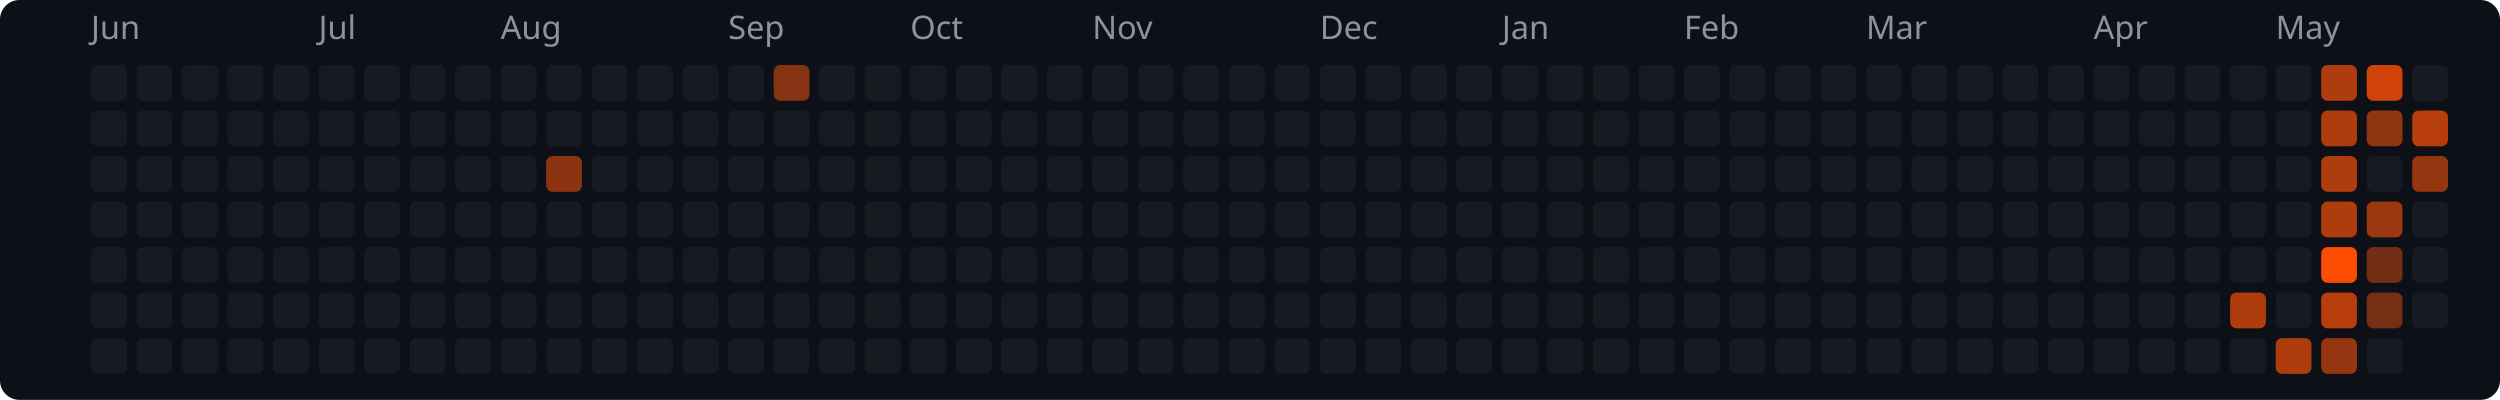
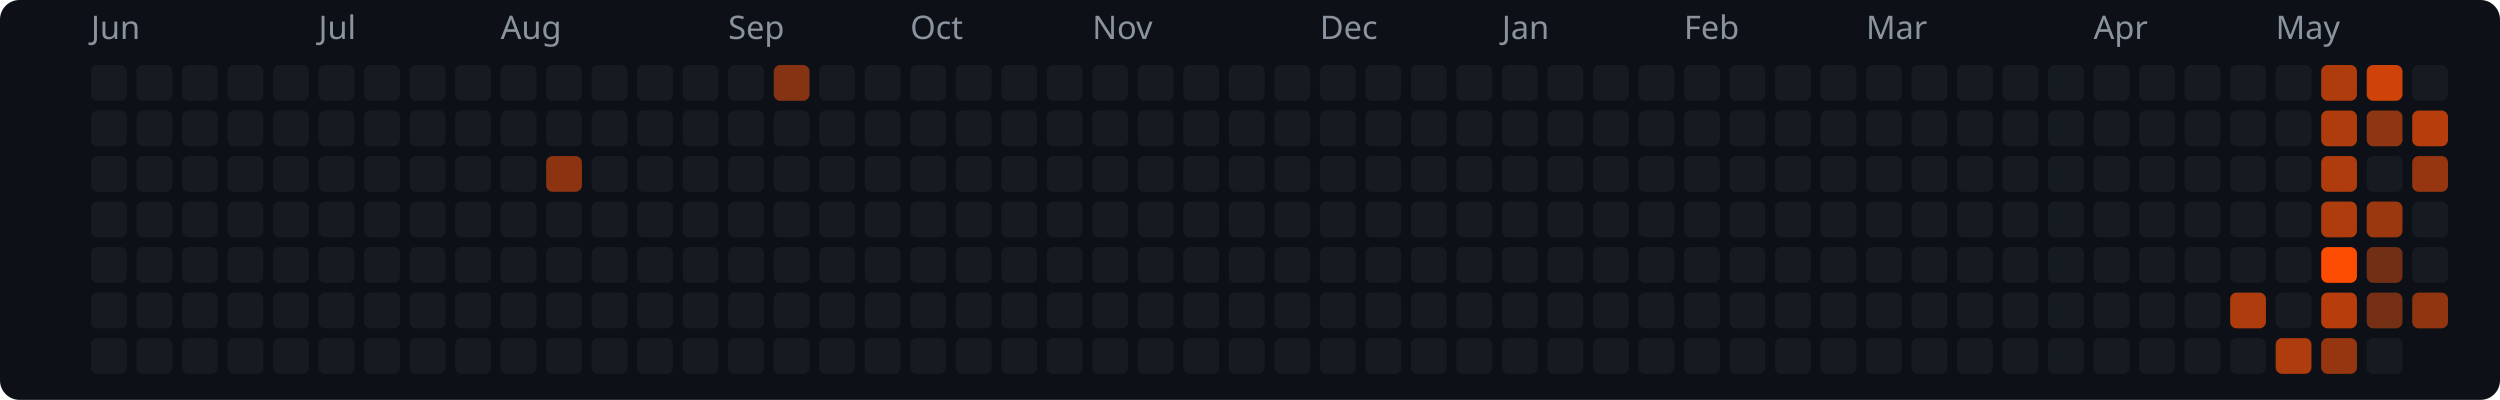
<svg xmlns="http://www.w3.org/2000/svg" width="769" height="123" viewBox="0 0 769 123">
  <rect width="769" height="123" rx="6" fill="#0d1117" />
  <text x="28" y="12" fill="#8b949e" font-size="10" font-family="system-ui,sans-serif">Jun</text>
  <text x="98" y="12" fill="#8b949e" font-size="10" font-family="system-ui,sans-serif">Jul</text>
  <text x="154" y="12" fill="#8b949e" font-size="10" font-family="system-ui,sans-serif">Aug</text>
  <text x="224" y="12" fill="#8b949e" font-size="10" font-family="system-ui,sans-serif">Sep</text>
  <text x="280" y="12" fill="#8b949e" font-size="10" font-family="system-ui,sans-serif">Oct</text>
  <text x="336" y="12" fill="#8b949e" font-size="10" font-family="system-ui,sans-serif">Nov</text>
  <text x="406" y="12" fill="#8b949e" font-size="10" font-family="system-ui,sans-serif">Dec</text>
  <text x="462" y="12" fill="#8b949e" font-size="10" font-family="system-ui,sans-serif">Jan</text>
  <text x="518" y="12" fill="#8b949e" font-size="10" font-family="system-ui,sans-serif">Feb</text>
  <text x="574" y="12" fill="#8b949e" font-size="10" font-family="system-ui,sans-serif">Mar</text>
  <text x="644" y="12" fill="#8b949e" font-size="10" font-family="system-ui,sans-serif">Apr</text>
  <text x="700" y="12" fill="#8b949e" font-size="10" font-family="system-ui,sans-serif">May</text>
  <rect x="28" y="20" width="11" height="11" rx="2" fill="#161b22" />
  <rect x="28" y="34" width="11" height="11" rx="2" fill="#161b22" />
  <rect x="28" y="48" width="11" height="11" rx="2" fill="#161b22" />
  <rect x="28" y="62" width="11" height="11" rx="2" fill="#161b22" />
  <rect x="28" y="76" width="11" height="11" rx="2" fill="#161b22" />
  <rect x="28" y="90" width="11" height="11" rx="2" fill="#161b22" />
  <rect x="28" y="104" width="11" height="11" rx="2" fill="#161b22" />
  <rect x="42" y="20" width="11" height="11" rx="2" fill="#161b22" />
  <rect x="42" y="34" width="11" height="11" rx="2" fill="#161b22" />
  <rect x="42" y="48" width="11" height="11" rx="2" fill="#161b22" />
  <rect x="42" y="62" width="11" height="11" rx="2" fill="#161b22" />
  <rect x="42" y="76" width="11" height="11" rx="2" fill="#161b22" />
  <rect x="42" y="90" width="11" height="11" rx="2" fill="#161b22" />
  <rect x="42" y="104" width="11" height="11" rx="2" fill="#161b22" />
  <rect x="56" y="20" width="11" height="11" rx="2" fill="#161b22" />
  <rect x="56" y="34" width="11" height="11" rx="2" fill="#161b22" />
  <rect x="56" y="48" width="11" height="11" rx="2" fill="#161b22" />
  <rect x="56" y="62" width="11" height="11" rx="2" fill="#161b22" />
  <rect x="56" y="76" width="11" height="11" rx="2" fill="#161b22" />
  <rect x="56" y="90" width="11" height="11" rx="2" fill="#161b22" />
  <rect x="56" y="104" width="11" height="11" rx="2" fill="#161b22" />
  <rect x="70" y="20" width="11" height="11" rx="2" fill="#161b22" />
  <rect x="70" y="34" width="11" height="11" rx="2" fill="#161b22" />
  <rect x="70" y="48" width="11" height="11" rx="2" fill="#161b22" />
  <rect x="70" y="62" width="11" height="11" rx="2" fill="#161b22" />
  <rect x="70" y="76" width="11" height="11" rx="2" fill="#161b22" />
  <rect x="70" y="90" width="11" height="11" rx="2" fill="#161b22" />
  <rect x="70" y="104" width="11" height="11" rx="2" fill="#161b22" />
  <rect x="84" y="20" width="11" height="11" rx="2" fill="#161b22" />
  <rect x="84" y="34" width="11" height="11" rx="2" fill="#161b22" />
  <rect x="84" y="48" width="11" height="11" rx="2" fill="#161b22" />
  <rect x="84" y="62" width="11" height="11" rx="2" fill="#161b22" />
  <rect x="84" y="76" width="11" height="11" rx="2" fill="#161b22" />
  <rect x="84" y="90" width="11" height="11" rx="2" fill="#161b22" />
  <rect x="84" y="104" width="11" height="11" rx="2" fill="#161b22" />
  <rect x="98" y="20" width="11" height="11" rx="2" fill="#161b22" />
  <rect x="98" y="34" width="11" height="11" rx="2" fill="#161b22" />
  <rect x="98" y="48" width="11" height="11" rx="2" fill="#161b22" />
  <rect x="98" y="62" width="11" height="11" rx="2" fill="#161b22" />
  <rect x="98" y="76" width="11" height="11" rx="2" fill="#161b22" />
  <rect x="98" y="90" width="11" height="11" rx="2" fill="#161b22" />
  <rect x="98" y="104" width="11" height="11" rx="2" fill="#161b22" />
  <rect x="112" y="20" width="11" height="11" rx="2" fill="#161b22" />
  <rect x="112" y="34" width="11" height="11" rx="2" fill="#161b22" />
  <rect x="112" y="48" width="11" height="11" rx="2" fill="#161b22" />
  <rect x="112" y="62" width="11" height="11" rx="2" fill="#161b22" />
  <rect x="112" y="76" width="11" height="11" rx="2" fill="#161b22" />
  <rect x="112" y="90" width="11" height="11" rx="2" fill="#161b22" />
  <rect x="112" y="104" width="11" height="11" rx="2" fill="#161b22" />
  <rect x="126" y="20" width="11" height="11" rx="2" fill="#161b22" />
  <rect x="126" y="34" width="11" height="11" rx="2" fill="#161b22" />
  <rect x="126" y="48" width="11" height="11" rx="2" fill="#161b22" />
  <rect x="126" y="62" width="11" height="11" rx="2" fill="#161b22" />
  <rect x="126" y="76" width="11" height="11" rx="2" fill="#161b22" />
  <rect x="126" y="90" width="11" height="11" rx="2" fill="#161b22" />
  <rect x="126" y="104" width="11" height="11" rx="2" fill="#161b22" />
  <rect x="140" y="20" width="11" height="11" rx="2" fill="#161b22" />
  <rect x="140" y="34" width="11" height="11" rx="2" fill="#161b22" />
  <rect x="140" y="48" width="11" height="11" rx="2" fill="#161b22" />
  <rect x="140" y="62" width="11" height="11" rx="2" fill="#161b22" />
  <rect x="140" y="76" width="11" height="11" rx="2" fill="#161b22" />
  <rect x="140" y="90" width="11" height="11" rx="2" fill="#161b22" />
  <rect x="140" y="104" width="11" height="11" rx="2" fill="#161b22" />
  <rect x="154" y="20" width="11" height="11" rx="2" fill="#161b22" />
  <rect x="154" y="34" width="11" height="11" rx="2" fill="#161b22" />
  <rect x="154" y="48" width="11" height="11" rx="2" fill="#161b22" />
  <rect x="154" y="62" width="11" height="11" rx="2" fill="#161b22" />
  <rect x="154" y="76" width="11" height="11" rx="2" fill="#161b22" />
  <rect x="154" y="90" width="11" height="11" rx="2" fill="#161b22" />
  <rect x="154" y="104" width="11" height="11" rx="2" fill="#161b22" />
  <rect x="168" y="20" width="11" height="11" rx="2" fill="#161b22" />
  <rect x="168" y="34" width="11" height="11" rx="2" fill="#161b22" />
  <rect x="168" y="48" width="11" height="11" rx="2" fill="#8c3412" />
  <rect x="168" y="62" width="11" height="11" rx="2" fill="#161b22" />
  <rect x="168" y="76" width="11" height="11" rx="2" fill="#161b22" />
  <rect x="168" y="90" width="11" height="11" rx="2" fill="#161b22" />
  <rect x="168" y="104" width="11" height="11" rx="2" fill="#161b22" />
  <rect x="182" y="20" width="11" height="11" rx="2" fill="#161b22" />
  <rect x="182" y="34" width="11" height="11" rx="2" fill="#161b22" />
  <rect x="182" y="48" width="11" height="11" rx="2" fill="#161b22" />
  <rect x="182" y="62" width="11" height="11" rx="2" fill="#161b22" />
  <rect x="182" y="76" width="11" height="11" rx="2" fill="#161b22" />
  <rect x="182" y="90" width="11" height="11" rx="2" fill="#161b22" />
  <rect x="182" y="104" width="11" height="11" rx="2" fill="#161b22" />
  <rect x="196" y="20" width="11" height="11" rx="2" fill="#161b22" />
  <rect x="196" y="34" width="11" height="11" rx="2" fill="#161b22" />
  <rect x="196" y="48" width="11" height="11" rx="2" fill="#161b22" />
  <rect x="196" y="62" width="11" height="11" rx="2" fill="#161b22" />
  <rect x="196" y="76" width="11" height="11" rx="2" fill="#161b22" />
  <rect x="196" y="90" width="11" height="11" rx="2" fill="#161b22" />
  <rect x="196" y="104" width="11" height="11" rx="2" fill="#161b22" />
  <rect x="210" y="20" width="11" height="11" rx="2" fill="#161b22" />
  <rect x="210" y="34" width="11" height="11" rx="2" fill="#161b22" />
  <rect x="210" y="48" width="11" height="11" rx="2" fill="#161b22" />
  <rect x="210" y="62" width="11" height="11" rx="2" fill="#161b22" />
  <rect x="210" y="76" width="11" height="11" rx="2" fill="#161b22" />
  <rect x="210" y="90" width="11" height="11" rx="2" fill="#161b22" />
  <rect x="210" y="104" width="11" height="11" rx="2" fill="#161b22" />
  <rect x="224" y="20" width="11" height="11" rx="2" fill="#161b22" />
  <rect x="224" y="34" width="11" height="11" rx="2" fill="#161b22" />
  <rect x="224" y="48" width="11" height="11" rx="2" fill="#161b22" />
  <rect x="224" y="62" width="11" height="11" rx="2" fill="#161b22" />
  <rect x="224" y="76" width="11" height="11" rx="2" fill="#161b22" />
  <rect x="224" y="90" width="11" height="11" rx="2" fill="#161b22" />
  <rect x="224" y="104" width="11" height="11" rx="2" fill="#161b22" />
  <rect x="238" y="20" width="11" height="11" rx="2" fill="#853313" />
  <rect x="238" y="34" width="11" height="11" rx="2" fill="#161b22" />
  <rect x="238" y="48" width="11" height="11" rx="2" fill="#161b22" />
  <rect x="238" y="62" width="11" height="11" rx="2" fill="#161b22" />
  <rect x="238" y="76" width="11" height="11" rx="2" fill="#161b22" />
  <rect x="238" y="90" width="11" height="11" rx="2" fill="#161b22" />
  <rect x="238" y="104" width="11" height="11" rx="2" fill="#161b22" />
  <rect x="252" y="20" width="11" height="11" rx="2" fill="#161b22" />
  <rect x="252" y="34" width="11" height="11" rx="2" fill="#161b22" />
  <rect x="252" y="48" width="11" height="11" rx="2" fill="#161b22" />
  <rect x="252" y="62" width="11" height="11" rx="2" fill="#161b22" />
  <rect x="252" y="76" width="11" height="11" rx="2" fill="#161b22" />
  <rect x="252" y="90" width="11" height="11" rx="2" fill="#161b22" />
  <rect x="252" y="104" width="11" height="11" rx="2" fill="#161b22" />
  <rect x="266" y="20" width="11" height="11" rx="2" fill="#161b22" />
  <rect x="266" y="34" width="11" height="11" rx="2" fill="#161b22" />
  <rect x="266" y="48" width="11" height="11" rx="2" fill="#161b22" />
  <rect x="266" y="62" width="11" height="11" rx="2" fill="#161b22" />
  <rect x="266" y="76" width="11" height="11" rx="2" fill="#161b22" />
  <rect x="266" y="90" width="11" height="11" rx="2" fill="#161b22" />
  <rect x="266" y="104" width="11" height="11" rx="2" fill="#161b22" />
  <rect x="280" y="20" width="11" height="11" rx="2" fill="#161b22" />
  <rect x="280" y="34" width="11" height="11" rx="2" fill="#161b22" />
  <rect x="280" y="48" width="11" height="11" rx="2" fill="#161b22" />
  <rect x="280" y="62" width="11" height="11" rx="2" fill="#161b22" />
  <rect x="280" y="76" width="11" height="11" rx="2" fill="#161b22" />
  <rect x="280" y="90" width="11" height="11" rx="2" fill="#161b22" />
  <rect x="280" y="104" width="11" height="11" rx="2" fill="#161b22" />
  <rect x="294" y="20" width="11" height="11" rx="2" fill="#161b22" />
  <rect x="294" y="34" width="11" height="11" rx="2" fill="#161b22" />
  <rect x="294" y="48" width="11" height="11" rx="2" fill="#161b22" />
  <rect x="294" y="62" width="11" height="11" rx="2" fill="#161b22" />
  <rect x="294" y="76" width="11" height="11" rx="2" fill="#161b22" />
  <rect x="294" y="90" width="11" height="11" rx="2" fill="#161b22" />
  <rect x="294" y="104" width="11" height="11" rx="2" fill="#161b22" />
  <rect x="308" y="20" width="11" height="11" rx="2" fill="#161b22" />
  <rect x="308" y="34" width="11" height="11" rx="2" fill="#161b22" />
  <rect x="308" y="48" width="11" height="11" rx="2" fill="#161b22" />
  <rect x="308" y="62" width="11" height="11" rx="2" fill="#161b22" />
  <rect x="308" y="76" width="11" height="11" rx="2" fill="#161b22" />
  <rect x="308" y="90" width="11" height="11" rx="2" fill="#161b22" />
  <rect x="308" y="104" width="11" height="11" rx="2" fill="#161b22" />
  <rect x="322" y="20" width="11" height="11" rx="2" fill="#161b22" />
  <rect x="322" y="34" width="11" height="11" rx="2" fill="#161b22" />
  <rect x="322" y="48" width="11" height="11" rx="2" fill="#161b22" />
  <rect x="322" y="62" width="11" height="11" rx="2" fill="#161b22" />
  <rect x="322" y="76" width="11" height="11" rx="2" fill="#161b22" />
  <rect x="322" y="90" width="11" height="11" rx="2" fill="#161b22" />
  <rect x="322" y="104" width="11" height="11" rx="2" fill="#161b22" />
  <rect x="336" y="20" width="11" height="11" rx="2" fill="#161b22" />
  <rect x="336" y="34" width="11" height="11" rx="2" fill="#161b22" />
  <rect x="336" y="48" width="11" height="11" rx="2" fill="#161b22" />
  <rect x="336" y="62" width="11" height="11" rx="2" fill="#161b22" />
  <rect x="336" y="76" width="11" height="11" rx="2" fill="#161b22" />
  <rect x="336" y="90" width="11" height="11" rx="2" fill="#161b22" />
  <rect x="336" y="104" width="11" height="11" rx="2" fill="#161b22" />
  <rect x="350" y="20" width="11" height="11" rx="2" fill="#161b22" />
  <rect x="350" y="34" width="11" height="11" rx="2" fill="#161b22" />
  <rect x="350" y="48" width="11" height="11" rx="2" fill="#161b22" />
  <rect x="350" y="62" width="11" height="11" rx="2" fill="#161b22" />
  <rect x="350" y="76" width="11" height="11" rx="2" fill="#161b22" />
  <rect x="350" y="90" width="11" height="11" rx="2" fill="#161b22" />
  <rect x="350" y="104" width="11" height="11" rx="2" fill="#161b22" />
  <rect x="364" y="20" width="11" height="11" rx="2" fill="#161b22" />
  <rect x="364" y="34" width="11" height="11" rx="2" fill="#161b22" />
  <rect x="364" y="48" width="11" height="11" rx="2" fill="#161b22" />
  <rect x="364" y="62" width="11" height="11" rx="2" fill="#161b22" />
  <rect x="364" y="76" width="11" height="11" rx="2" fill="#161b22" />
  <rect x="364" y="90" width="11" height="11" rx="2" fill="#161b22" />
  <rect x="364" y="104" width="11" height="11" rx="2" fill="#161b22" />
  <rect x="378" y="20" width="11" height="11" rx="2" fill="#161b22" />
  <rect x="378" y="34" width="11" height="11" rx="2" fill="#161b22" />
  <rect x="378" y="48" width="11" height="11" rx="2" fill="#161b22" />
  <rect x="378" y="62" width="11" height="11" rx="2" fill="#161b22" />
  <rect x="378" y="76" width="11" height="11" rx="2" fill="#161b22" />
  <rect x="378" y="90" width="11" height="11" rx="2" fill="#161b22" />
  <rect x="378" y="104" width="11" height="11" rx="2" fill="#161b22" />
  <rect x="392" y="20" width="11" height="11" rx="2" fill="#161b22" />
  <rect x="392" y="34" width="11" height="11" rx="2" fill="#161b22" />
  <rect x="392" y="48" width="11" height="11" rx="2" fill="#161b22" />
  <rect x="392" y="62" width="11" height="11" rx="2" fill="#161b22" />
  <rect x="392" y="76" width="11" height="11" rx="2" fill="#161b22" />
  <rect x="392" y="90" width="11" height="11" rx="2" fill="#161b22" />
  <rect x="392" y="104" width="11" height="11" rx="2" fill="#161b22" />
  <rect x="406" y="20" width="11" height="11" rx="2" fill="#161b22" />
  <rect x="406" y="34" width="11" height="11" rx="2" fill="#161b22" />
  <rect x="406" y="48" width="11" height="11" rx="2" fill="#161b22" />
  <rect x="406" y="62" width="11" height="11" rx="2" fill="#161b22" />
  <rect x="406" y="76" width="11" height="11" rx="2" fill="#161b22" />
  <rect x="406" y="90" width="11" height="11" rx="2" fill="#161b22" />
  <rect x="406" y="104" width="11" height="11" rx="2" fill="#161b22" />
  <rect x="420" y="20" width="11" height="11" rx="2" fill="#161b22" />
  <rect x="420" y="34" width="11" height="11" rx="2" fill="#161b22" />
  <rect x="420" y="48" width="11" height="11" rx="2" fill="#161b22" />
  <rect x="420" y="62" width="11" height="11" rx="2" fill="#161b22" />
  <rect x="420" y="76" width="11" height="11" rx="2" fill="#161b22" />
  <rect x="420" y="90" width="11" height="11" rx="2" fill="#161b22" />
  <rect x="420" y="104" width="11" height="11" rx="2" fill="#161b22" />
  <rect x="434" y="20" width="11" height="11" rx="2" fill="#161b22" />
  <rect x="434" y="34" width="11" height="11" rx="2" fill="#161b22" />
  <rect x="434" y="48" width="11" height="11" rx="2" fill="#161b22" />
  <rect x="434" y="62" width="11" height="11" rx="2" fill="#161b22" />
  <rect x="434" y="76" width="11" height="11" rx="2" fill="#161b22" />
  <rect x="434" y="90" width="11" height="11" rx="2" fill="#161b22" />
  <rect x="434" y="104" width="11" height="11" rx="2" fill="#161b22" />
  <rect x="448" y="20" width="11" height="11" rx="2" fill="#161b22" />
  <rect x="448" y="34" width="11" height="11" rx="2" fill="#161b22" />
  <rect x="448" y="48" width="11" height="11" rx="2" fill="#161b22" />
  <rect x="448" y="62" width="11" height="11" rx="2" fill="#161b22" />
  <rect x="448" y="76" width="11" height="11" rx="2" fill="#161b22" />
  <rect x="448" y="90" width="11" height="11" rx="2" fill="#161b22" />
  <rect x="448" y="104" width="11" height="11" rx="2" fill="#161b22" />
  <rect x="462" y="20" width="11" height="11" rx="2" fill="#161b22" />
  <rect x="462" y="34" width="11" height="11" rx="2" fill="#161b22" />
  <rect x="462" y="48" width="11" height="11" rx="2" fill="#161b22" />
  <rect x="462" y="62" width="11" height="11" rx="2" fill="#161b22" />
  <rect x="462" y="76" width="11" height="11" rx="2" fill="#161b22" />
  <rect x="462" y="90" width="11" height="11" rx="2" fill="#161b22" />
  <rect x="462" y="104" width="11" height="11" rx="2" fill="#161b22" />
  <rect x="476" y="20" width="11" height="11" rx="2" fill="#161b22" />
  <rect x="476" y="34" width="11" height="11" rx="2" fill="#161b22" />
  <rect x="476" y="48" width="11" height="11" rx="2" fill="#161b22" />
  <rect x="476" y="62" width="11" height="11" rx="2" fill="#161b22" />
  <rect x="476" y="76" width="11" height="11" rx="2" fill="#161b22" />
  <rect x="476" y="90" width="11" height="11" rx="2" fill="#161b22" />
  <rect x="476" y="104" width="11" height="11" rx="2" fill="#161b22" />
  <rect x="490" y="20" width="11" height="11" rx="2" fill="#161b22" />
  <rect x="490" y="34" width="11" height="11" rx="2" fill="#161b22" />
  <rect x="490" y="48" width="11" height="11" rx="2" fill="#161b22" />
  <rect x="490" y="62" width="11" height="11" rx="2" fill="#161b22" />
  <rect x="490" y="76" width="11" height="11" rx="2" fill="#161b22" />
  <rect x="490" y="90" width="11" height="11" rx="2" fill="#161b22" />
  <rect x="490" y="104" width="11" height="11" rx="2" fill="#161b22" />
  <rect x="504" y="20" width="11" height="11" rx="2" fill="#161b22" />
  <rect x="504" y="34" width="11" height="11" rx="2" fill="#161b22" />
  <rect x="504" y="48" width="11" height="11" rx="2" fill="#161b22" />
  <rect x="504" y="62" width="11" height="11" rx="2" fill="#161b22" />
  <rect x="504" y="76" width="11" height="11" rx="2" fill="#161b22" />
  <rect x="504" y="90" width="11" height="11" rx="2" fill="#161b22" />
  <rect x="504" y="104" width="11" height="11" rx="2" fill="#161b22" />
  <rect x="518" y="20" width="11" height="11" rx="2" fill="#161b22" />
  <rect x="518" y="34" width="11" height="11" rx="2" fill="#161b22" />
  <rect x="518" y="48" width="11" height="11" rx="2" fill="#161b22" />
  <rect x="518" y="62" width="11" height="11" rx="2" fill="#161b22" />
  <rect x="518" y="76" width="11" height="11" rx="2" fill="#161b22" />
  <rect x="518" y="90" width="11" height="11" rx="2" fill="#161b22" />
  <rect x="518" y="104" width="11" height="11" rx="2" fill="#161b22" />
  <rect x="532" y="20" width="11" height="11" rx="2" fill="#161b22" />
  <rect x="532" y="34" width="11" height="11" rx="2" fill="#161b22" />
  <rect x="532" y="48" width="11" height="11" rx="2" fill="#161b22" />
  <rect x="532" y="62" width="11" height="11" rx="2" fill="#161b22" />
  <rect x="532" y="76" width="11" height="11" rx="2" fill="#161b22" />
  <rect x="532" y="90" width="11" height="11" rx="2" fill="#161b22" />
  <rect x="532" y="104" width="11" height="11" rx="2" fill="#161b22" />
  <rect x="546" y="20" width="11" height="11" rx="2" fill="#161b22" />
  <rect x="546" y="34" width="11" height="11" rx="2" fill="#161b22" />
  <rect x="546" y="48" width="11" height="11" rx="2" fill="#161b22" />
  <rect x="546" y="62" width="11" height="11" rx="2" fill="#161b22" />
  <rect x="546" y="76" width="11" height="11" rx="2" fill="#161b22" />
  <rect x="546" y="90" width="11" height="11" rx="2" fill="#161b22" />
  <rect x="546" y="104" width="11" height="11" rx="2" fill="#161b22" />
  <rect x="560" y="20" width="11" height="11" rx="2" fill="#161b22" />
  <rect x="560" y="34" width="11" height="11" rx="2" fill="#161b22" />
  <rect x="560" y="48" width="11" height="11" rx="2" fill="#161b22" />
  <rect x="560" y="62" width="11" height="11" rx="2" fill="#161b22" />
  <rect x="560" y="76" width="11" height="11" rx="2" fill="#161b22" />
  <rect x="560" y="90" width="11" height="11" rx="2" fill="#161b22" />
  <rect x="560" y="104" width="11" height="11" rx="2" fill="#161b22" />
  <rect x="574" y="20" width="11" height="11" rx="2" fill="#161b22" />
  <rect x="574" y="34" width="11" height="11" rx="2" fill="#161b22" />
  <rect x="574" y="48" width="11" height="11" rx="2" fill="#161b22" />
  <rect x="574" y="62" width="11" height="11" rx="2" fill="#161b22" />
  <rect x="574" y="76" width="11" height="11" rx="2" fill="#161b22" />
  <rect x="574" y="90" width="11" height="11" rx="2" fill="#161b22" />
  <rect x="574" y="104" width="11" height="11" rx="2" fill="#161b22" />
  <rect x="588" y="20" width="11" height="11" rx="2" fill="#161b22" />
  <rect x="588" y="34" width="11" height="11" rx="2" fill="#161b22" />
  <rect x="588" y="48" width="11" height="11" rx="2" fill="#161b22" />
  <rect x="588" y="62" width="11" height="11" rx="2" fill="#161b22" />
  <rect x="588" y="76" width="11" height="11" rx="2" fill="#161b22" />
  <rect x="588" y="90" width="11" height="11" rx="2" fill="#161b22" />
  <rect x="588" y="104" width="11" height="11" rx="2" fill="#161b22" />
  <rect x="602" y="20" width="11" height="11" rx="2" fill="#161b22" />
  <rect x="602" y="34" width="11" height="11" rx="2" fill="#161b22" />
  <rect x="602" y="48" width="11" height="11" rx="2" fill="#161b22" />
  <rect x="602" y="62" width="11" height="11" rx="2" fill="#161b22" />
  <rect x="602" y="76" width="11" height="11" rx="2" fill="#161b22" />
  <rect x="602" y="90" width="11" height="11" rx="2" fill="#161b22" />
  <rect x="602" y="104" width="11" height="11" rx="2" fill="#161b22" />
  <rect x="616" y="20" width="11" height="11" rx="2" fill="#161b22" />
  <rect x="616" y="34" width="11" height="11" rx="2" fill="#161b22" />
  <rect x="616" y="48" width="11" height="11" rx="2" fill="#161b22" />
  <rect x="616" y="62" width="11" height="11" rx="2" fill="#161b22" />
  <rect x="616" y="76" width="11" height="11" rx="2" fill="#161b22" />
  <rect x="616" y="90" width="11" height="11" rx="2" fill="#161b22" />
  <rect x="616" y="104" width="11" height="11" rx="2" fill="#161b22" />
  <rect x="630" y="20" width="11" height="11" rx="2" fill="#161b22" />
  <rect x="630" y="34" width="11" height="11" rx="2" fill="#161b22" />
  <rect x="630" y="48" width="11" height="11" rx="2" fill="#161b22" />
  <rect x="630" y="62" width="11" height="11" rx="2" fill="#161b22" />
  <rect x="630" y="76" width="11" height="11" rx="2" fill="#161b22" />
  <rect x="630" y="90" width="11" height="11" rx="2" fill="#161b22" />
  <rect x="630" y="104" width="11" height="11" rx="2" fill="#161b22" />
  <rect x="644" y="20" width="11" height="11" rx="2" fill="#161b22" />
  <rect x="644" y="34" width="11" height="11" rx="2" fill="#161b22" />
  <rect x="644" y="48" width="11" height="11" rx="2" fill="#161b22" />
  <rect x="644" y="62" width="11" height="11" rx="2" fill="#161b22" />
  <rect x="644" y="76" width="11" height="11" rx="2" fill="#161b22" />
  <rect x="644" y="90" width="11" height="11" rx="2" fill="#161b22" />
  <rect x="644" y="104" width="11" height="11" rx="2" fill="#161b22" />
  <rect x="658" y="20" width="11" height="11" rx="2" fill="#161b22" />
  <rect x="658" y="34" width="11" height="11" rx="2" fill="#161b22" />
  <rect x="658" y="48" width="11" height="11" rx="2" fill="#161b22" />
  <rect x="658" y="62" width="11" height="11" rx="2" fill="#161b22" />
  <rect x="658" y="76" width="11" height="11" rx="2" fill="#161b22" />
  <rect x="658" y="90" width="11" height="11" rx="2" fill="#161b22" />
  <rect x="658" y="104" width="11" height="11" rx="2" fill="#161b22" />
  <rect x="672" y="20" width="11" height="11" rx="2" fill="#161b22" />
  <rect x="672" y="34" width="11" height="11" rx="2" fill="#161b22" />
  <rect x="672" y="48" width="11" height="11" rx="2" fill="#161b22" />
  <rect x="672" y="62" width="11" height="11" rx="2" fill="#161b22" />
  <rect x="672" y="76" width="11" height="11" rx="2" fill="#161b22" />
  <rect x="672" y="90" width="11" height="11" rx="2" fill="#161b22" />
  <rect x="672" y="104" width="11" height="11" rx="2" fill="#161b22" />
  <rect x="686" y="20" width="11" height="11" rx="2" fill="#161b22" />
  <rect x="686" y="34" width="11" height="11" rx="2" fill="#161b22" />
  <rect x="686" y="48" width="11" height="11" rx="2" fill="#161b22" />
  <rect x="686" y="62" width="11" height="11" rx="2" fill="#161b22" />
  <rect x="686" y="76" width="11" height="11" rx="2" fill="#161b22" />
  <rect x="686" y="90" width="11" height="11" rx="2" fill="#af3c0d" />
  <rect x="686" y="104" width="11" height="11" rx="2" fill="#161b22" />
  <rect x="700" y="20" width="11" height="11" rx="2" fill="#161b22" />
  <rect x="700" y="34" width="11" height="11" rx="2" fill="#161b22" />
  <rect x="700" y="48" width="11" height="11" rx="2" fill="#161b22" />
  <rect x="700" y="62" width="11" height="11" rx="2" fill="#161b22" />
  <rect x="700" y="76" width="11" height="11" rx="2" fill="#161b22" />
  <rect x="700" y="90" width="11" height="11" rx="2" fill="#161b22" />
  <rect x="700" y="104" width="11" height="11" rx="2" fill="#af3c0d" />
  <rect x="714" y="20" width="11" height="11" rx="2" fill="#af3c0d" />
  <rect x="714" y="34" width="11" height="11" rx="2" fill="#af3c0d" />
  <rect x="714" y="48" width="11" height="11" rx="2" fill="#af3c0d" />
  <rect x="714" y="62" width="11" height="11" rx="2" fill="#af3c0d" />
  <rect x="714" y="76" width="11" height="11" rx="2" fill="#fc4c02" />
  <rect x="714" y="90" width="11" height="11" rx="2" fill="#b73d0c" />
  <rect x="714" y="104" width="11" height="11" rx="2" fill="#963610" />
  <rect x="728" y="20" width="11" height="11" rx="2" fill="#d04308" />
  <rect x="728" y="34" width="11" height="11" rx="2" fill="#8e3511" />
  <rect x="728" y="48" width="11" height="11" rx="2" fill="#161b22" />
  <rect x="728" y="62" width="11" height="11" rx="2" fill="#9c380f" />
  <rect x="728" y="76" width="11" height="11" rx="2" fill="#722f15" />
  <rect x="728" y="90" width="11" height="11" rx="2" fill="#742f15" />
  <rect x="728" y="104" width="11" height="11" rx="2" fill="#161b22" />
  <rect x="742" y="20" width="11" height="11" rx="2" fill="#161b22" />
  <rect x="742" y="34" width="11" height="11" rx="2" fill="#b73d0c" />
  <rect x="742" y="48" width="11" height="11" rx="2" fill="#963610" />
  <rect x="742" y="62" width="11" height="11" rx="2" fill="#161b22" />
  <rect x="742" y="76" width="11" height="11" rx="2" fill="#161b22" />
-   <rect x="742" y="90" width="11" height="11" rx="2" fill="#161b22" />
+   <rect x="742" y="90" width="11" height="11" rx="2" fill="#913511" />
</svg>
